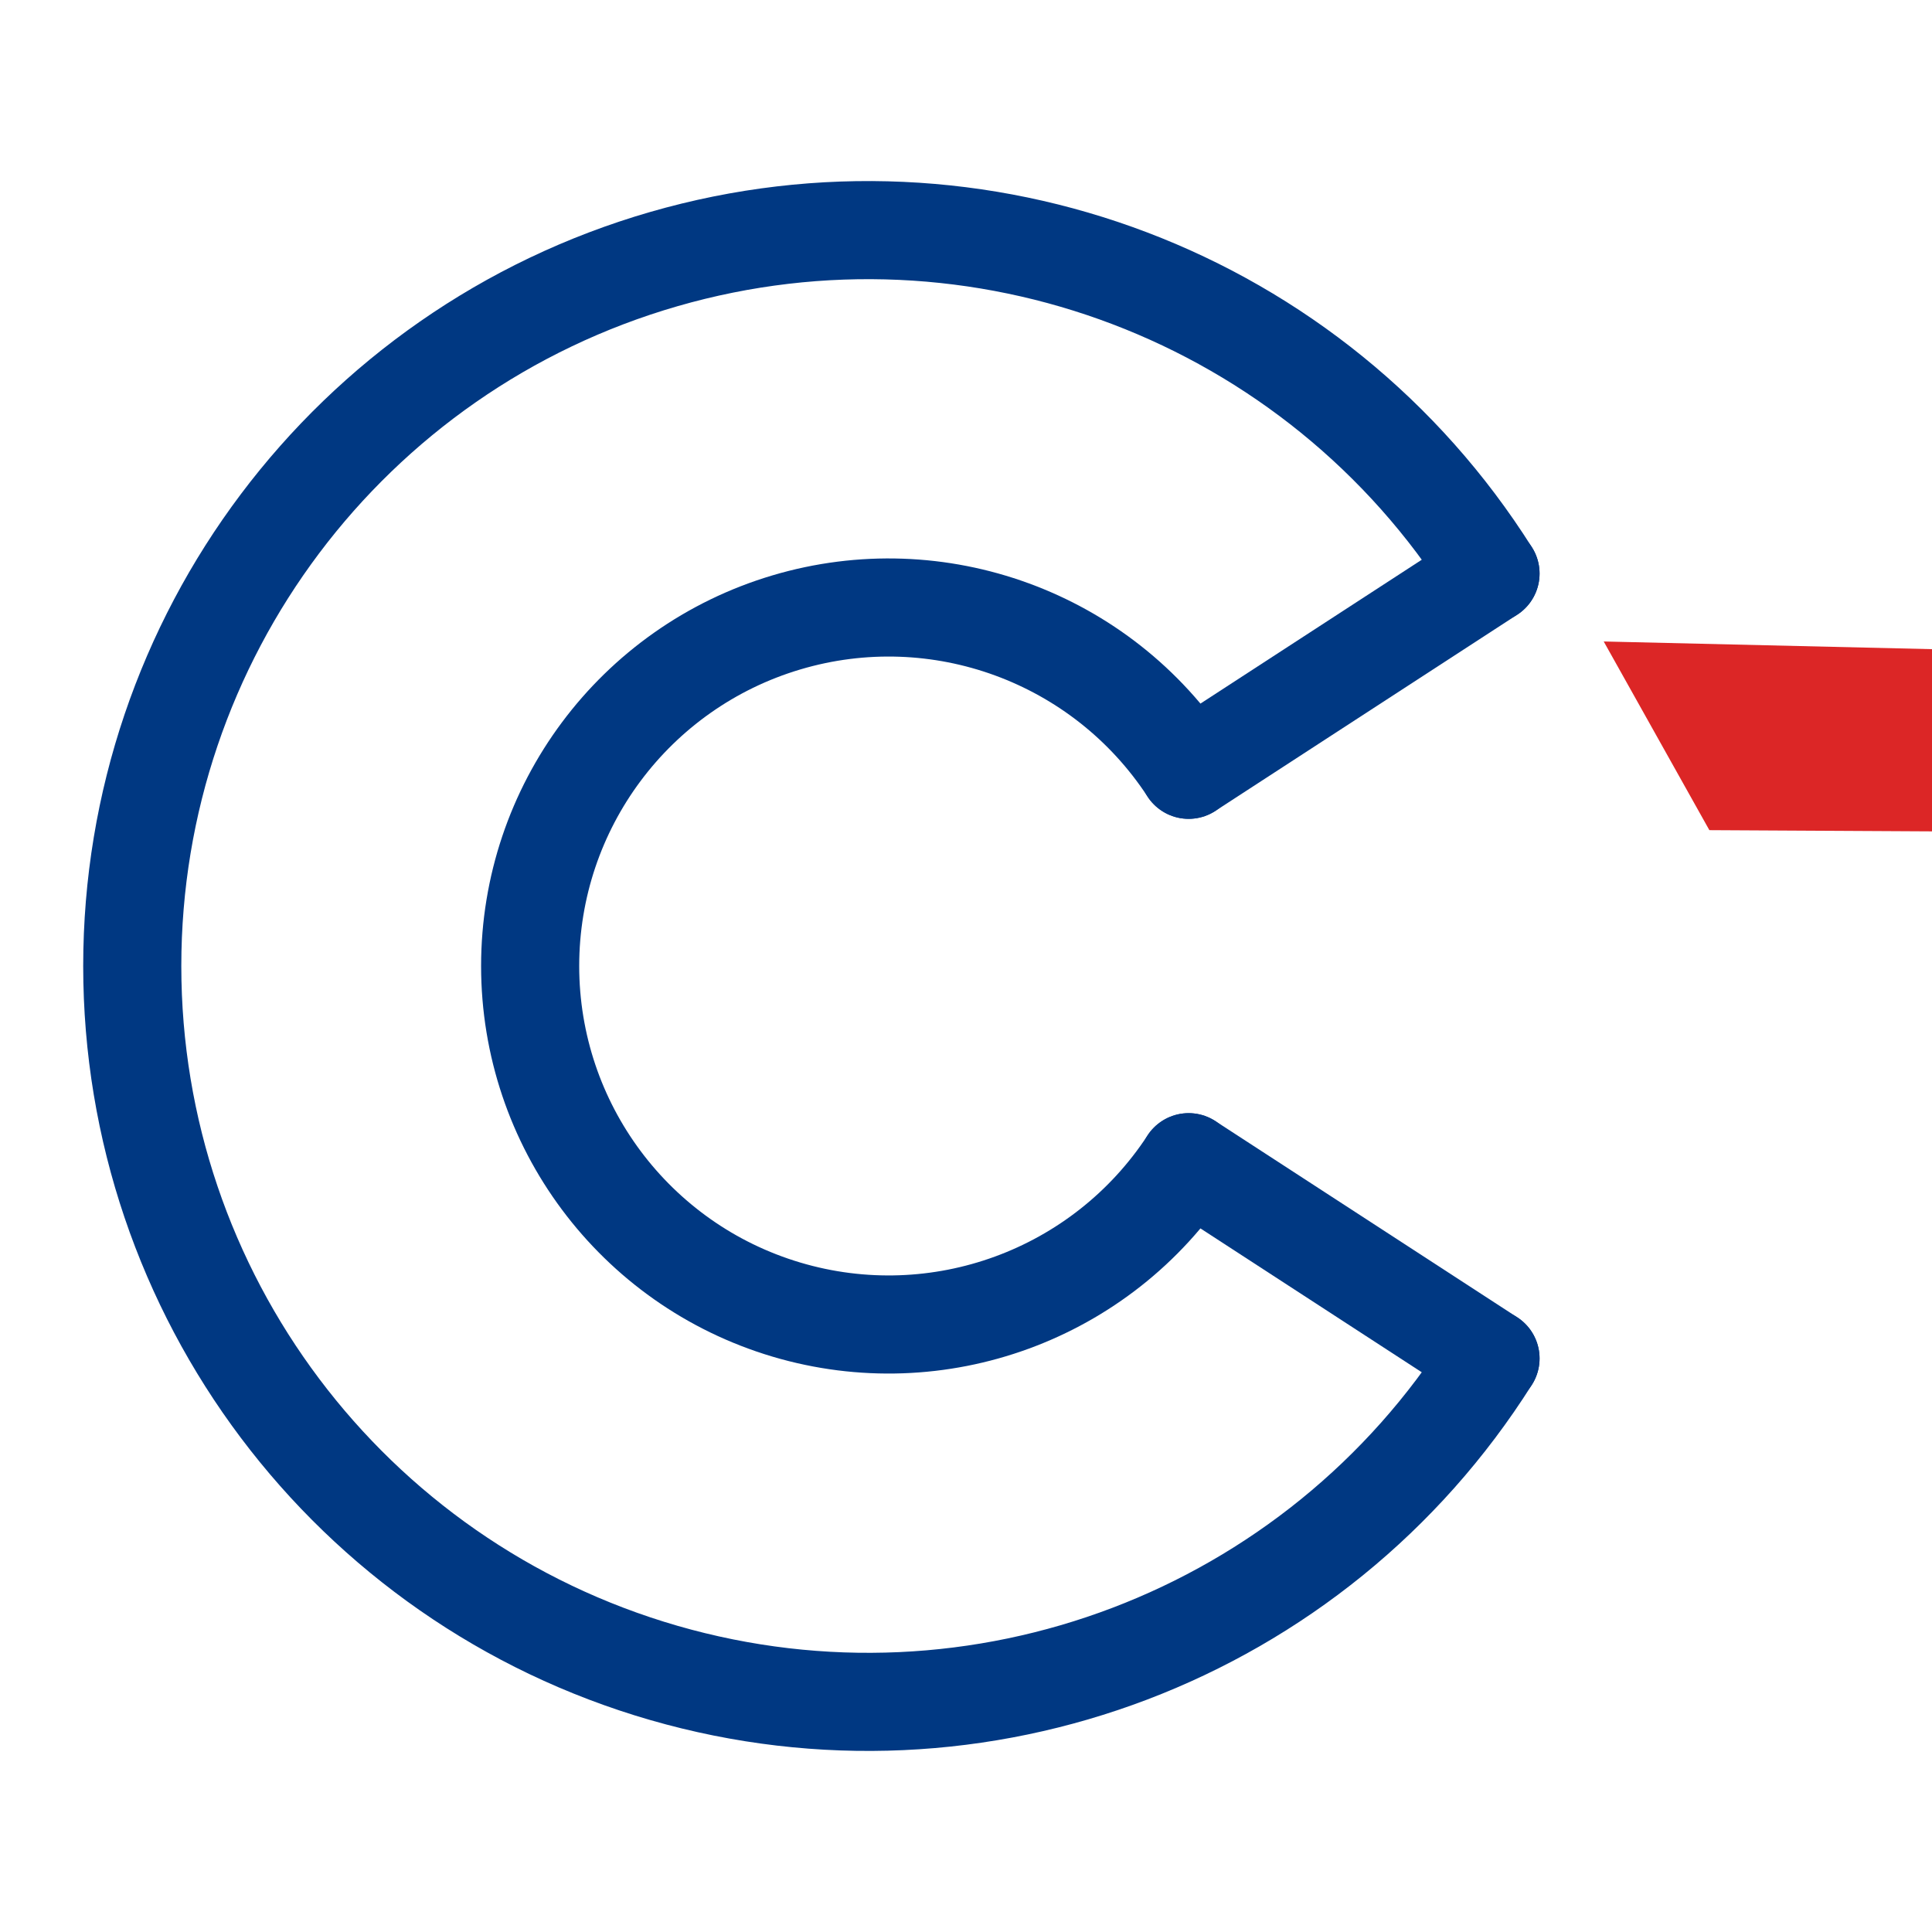
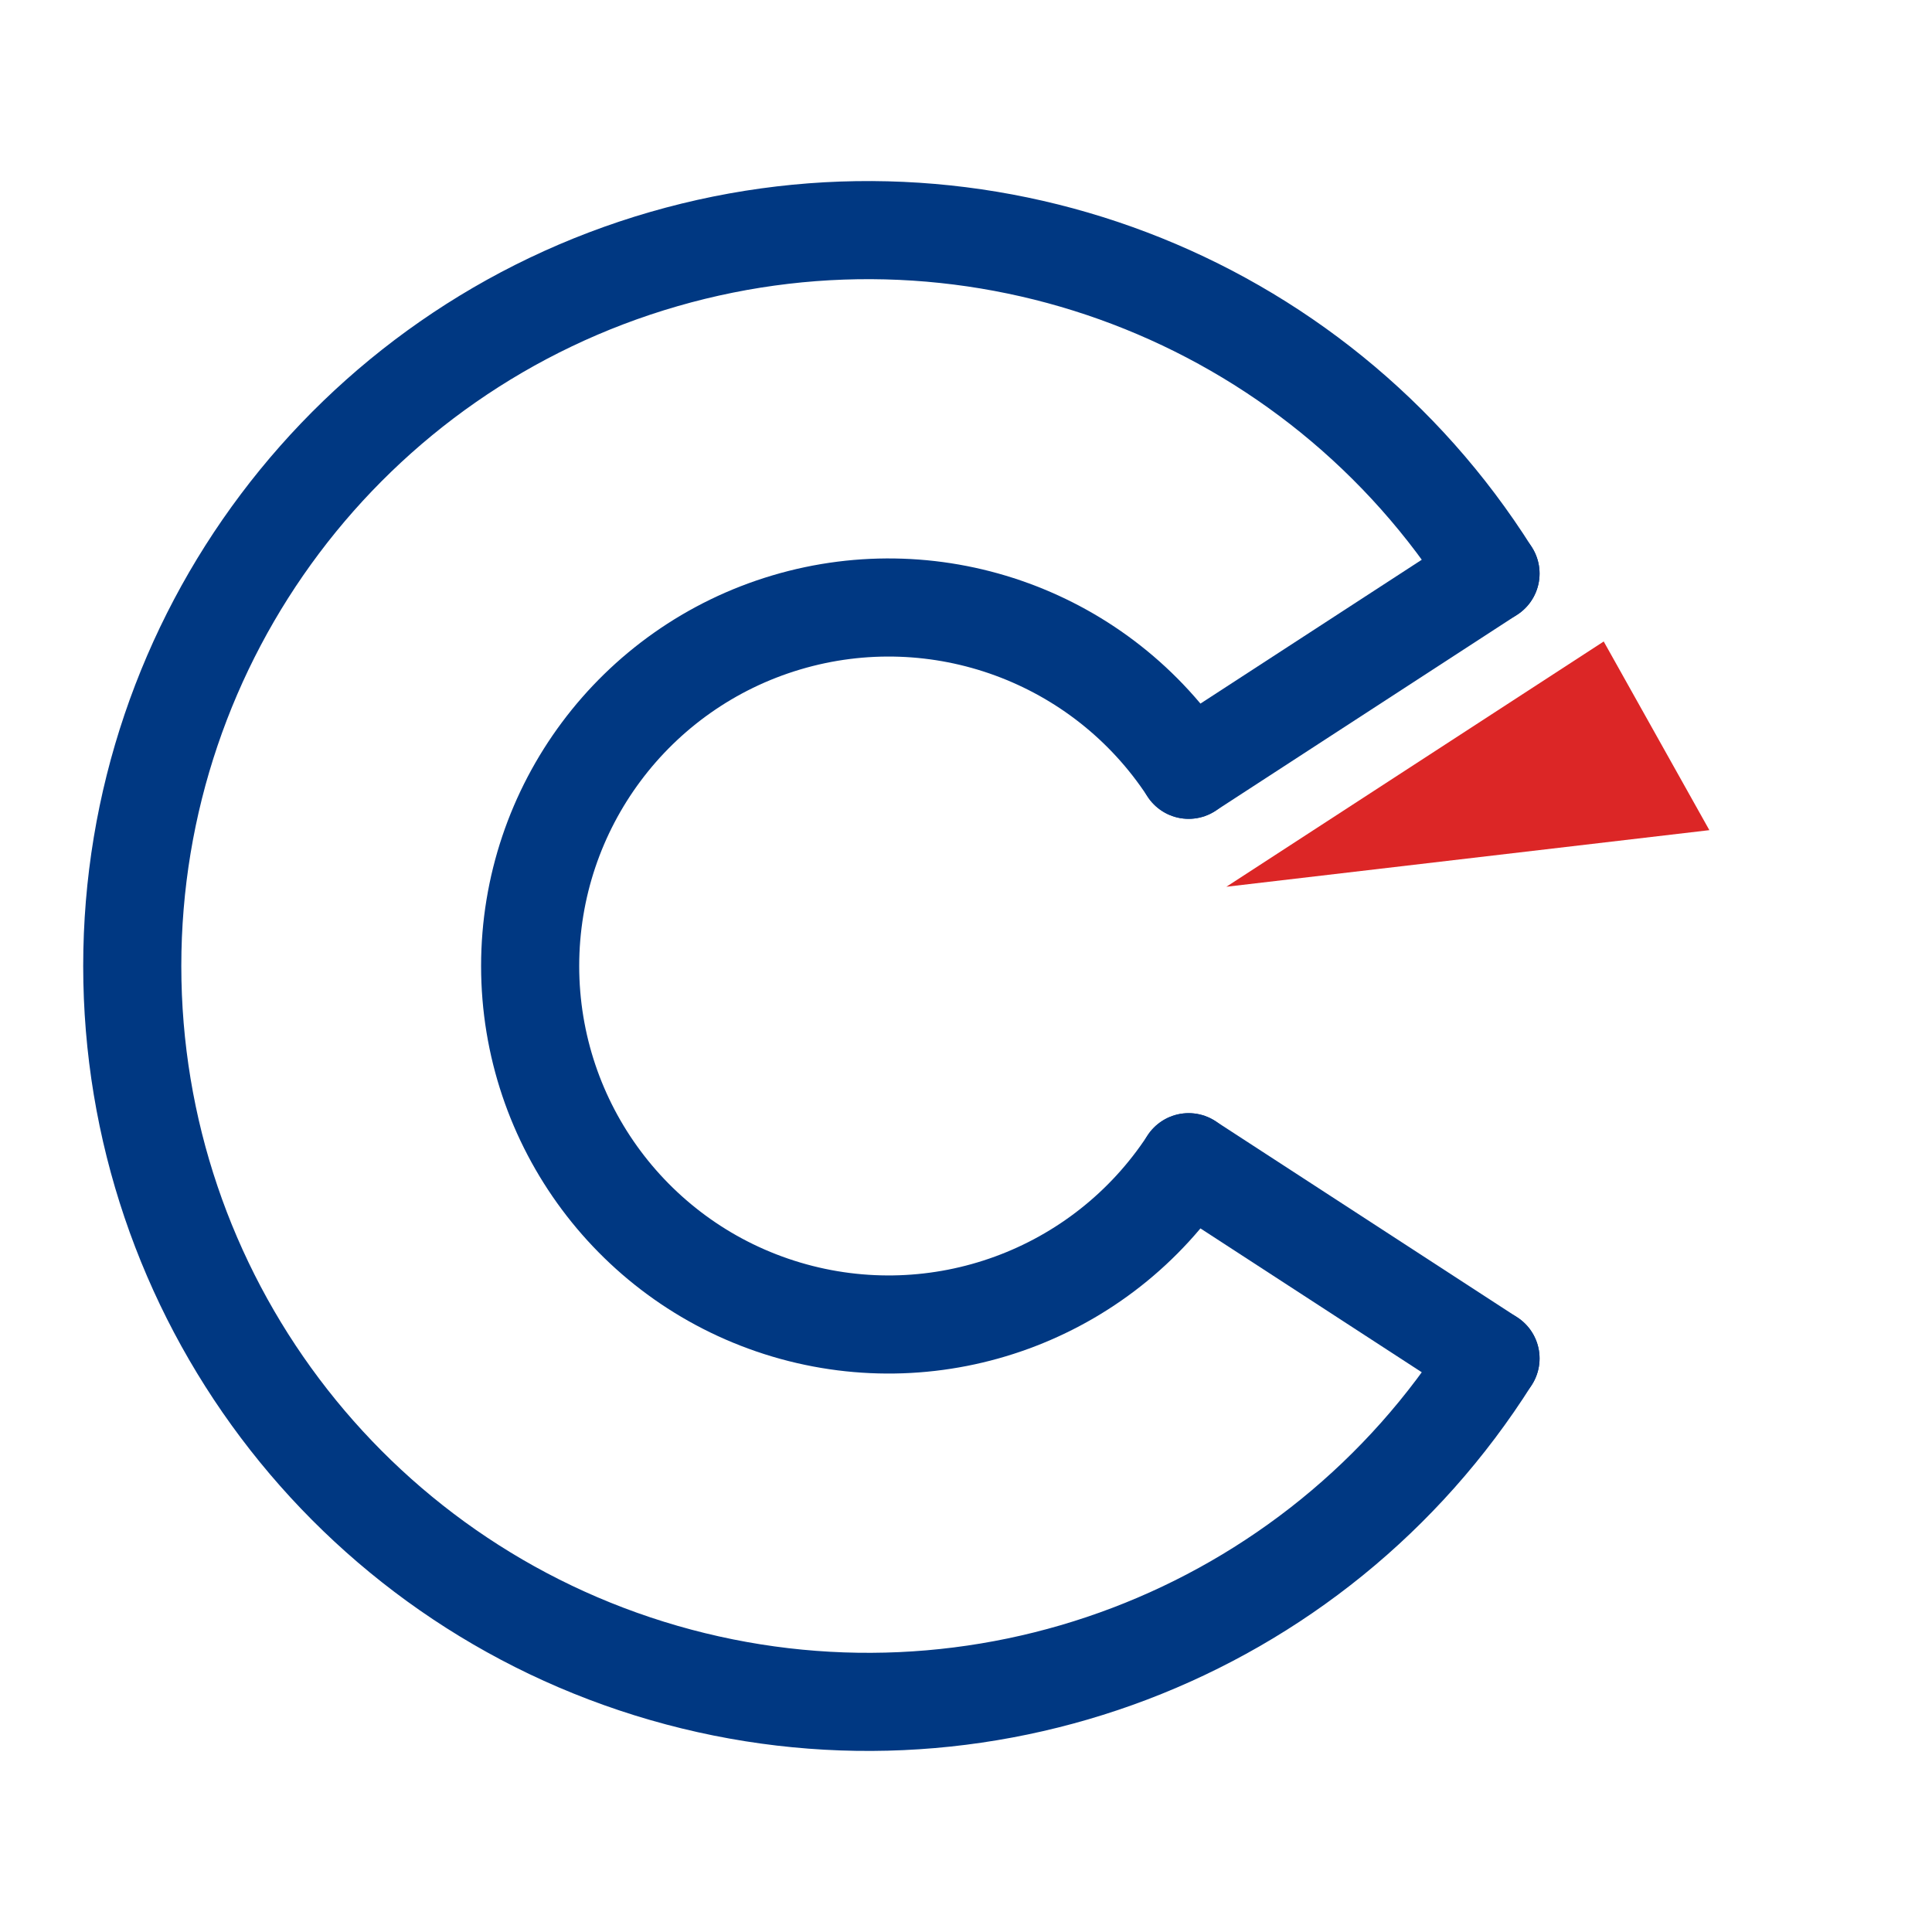
<svg xmlns="http://www.w3.org/2000/svg" viewBox="0 0 512 512" fill="none">
  <g stroke="#003882" stroke-width="26" stroke-linecap="round" stroke-linejoin="round" fill="none">
    <path d="M 395 152 A 195 195 0 1 0 395 360" />
    <path d="M 315 204 A 95 95 0 1 0 315 308" />
    <line x1="315" y1="204" x2="395" y2="152" />
    <line x1="315" y1="308" x2="395" y2="360" />
  </g>
-   <polygon points="425,170 453,220 3205,235" fill="#DC2626" />
+   <polygon points="425,170 453,220 325,235" fill="#DC2626" />
</svg>
